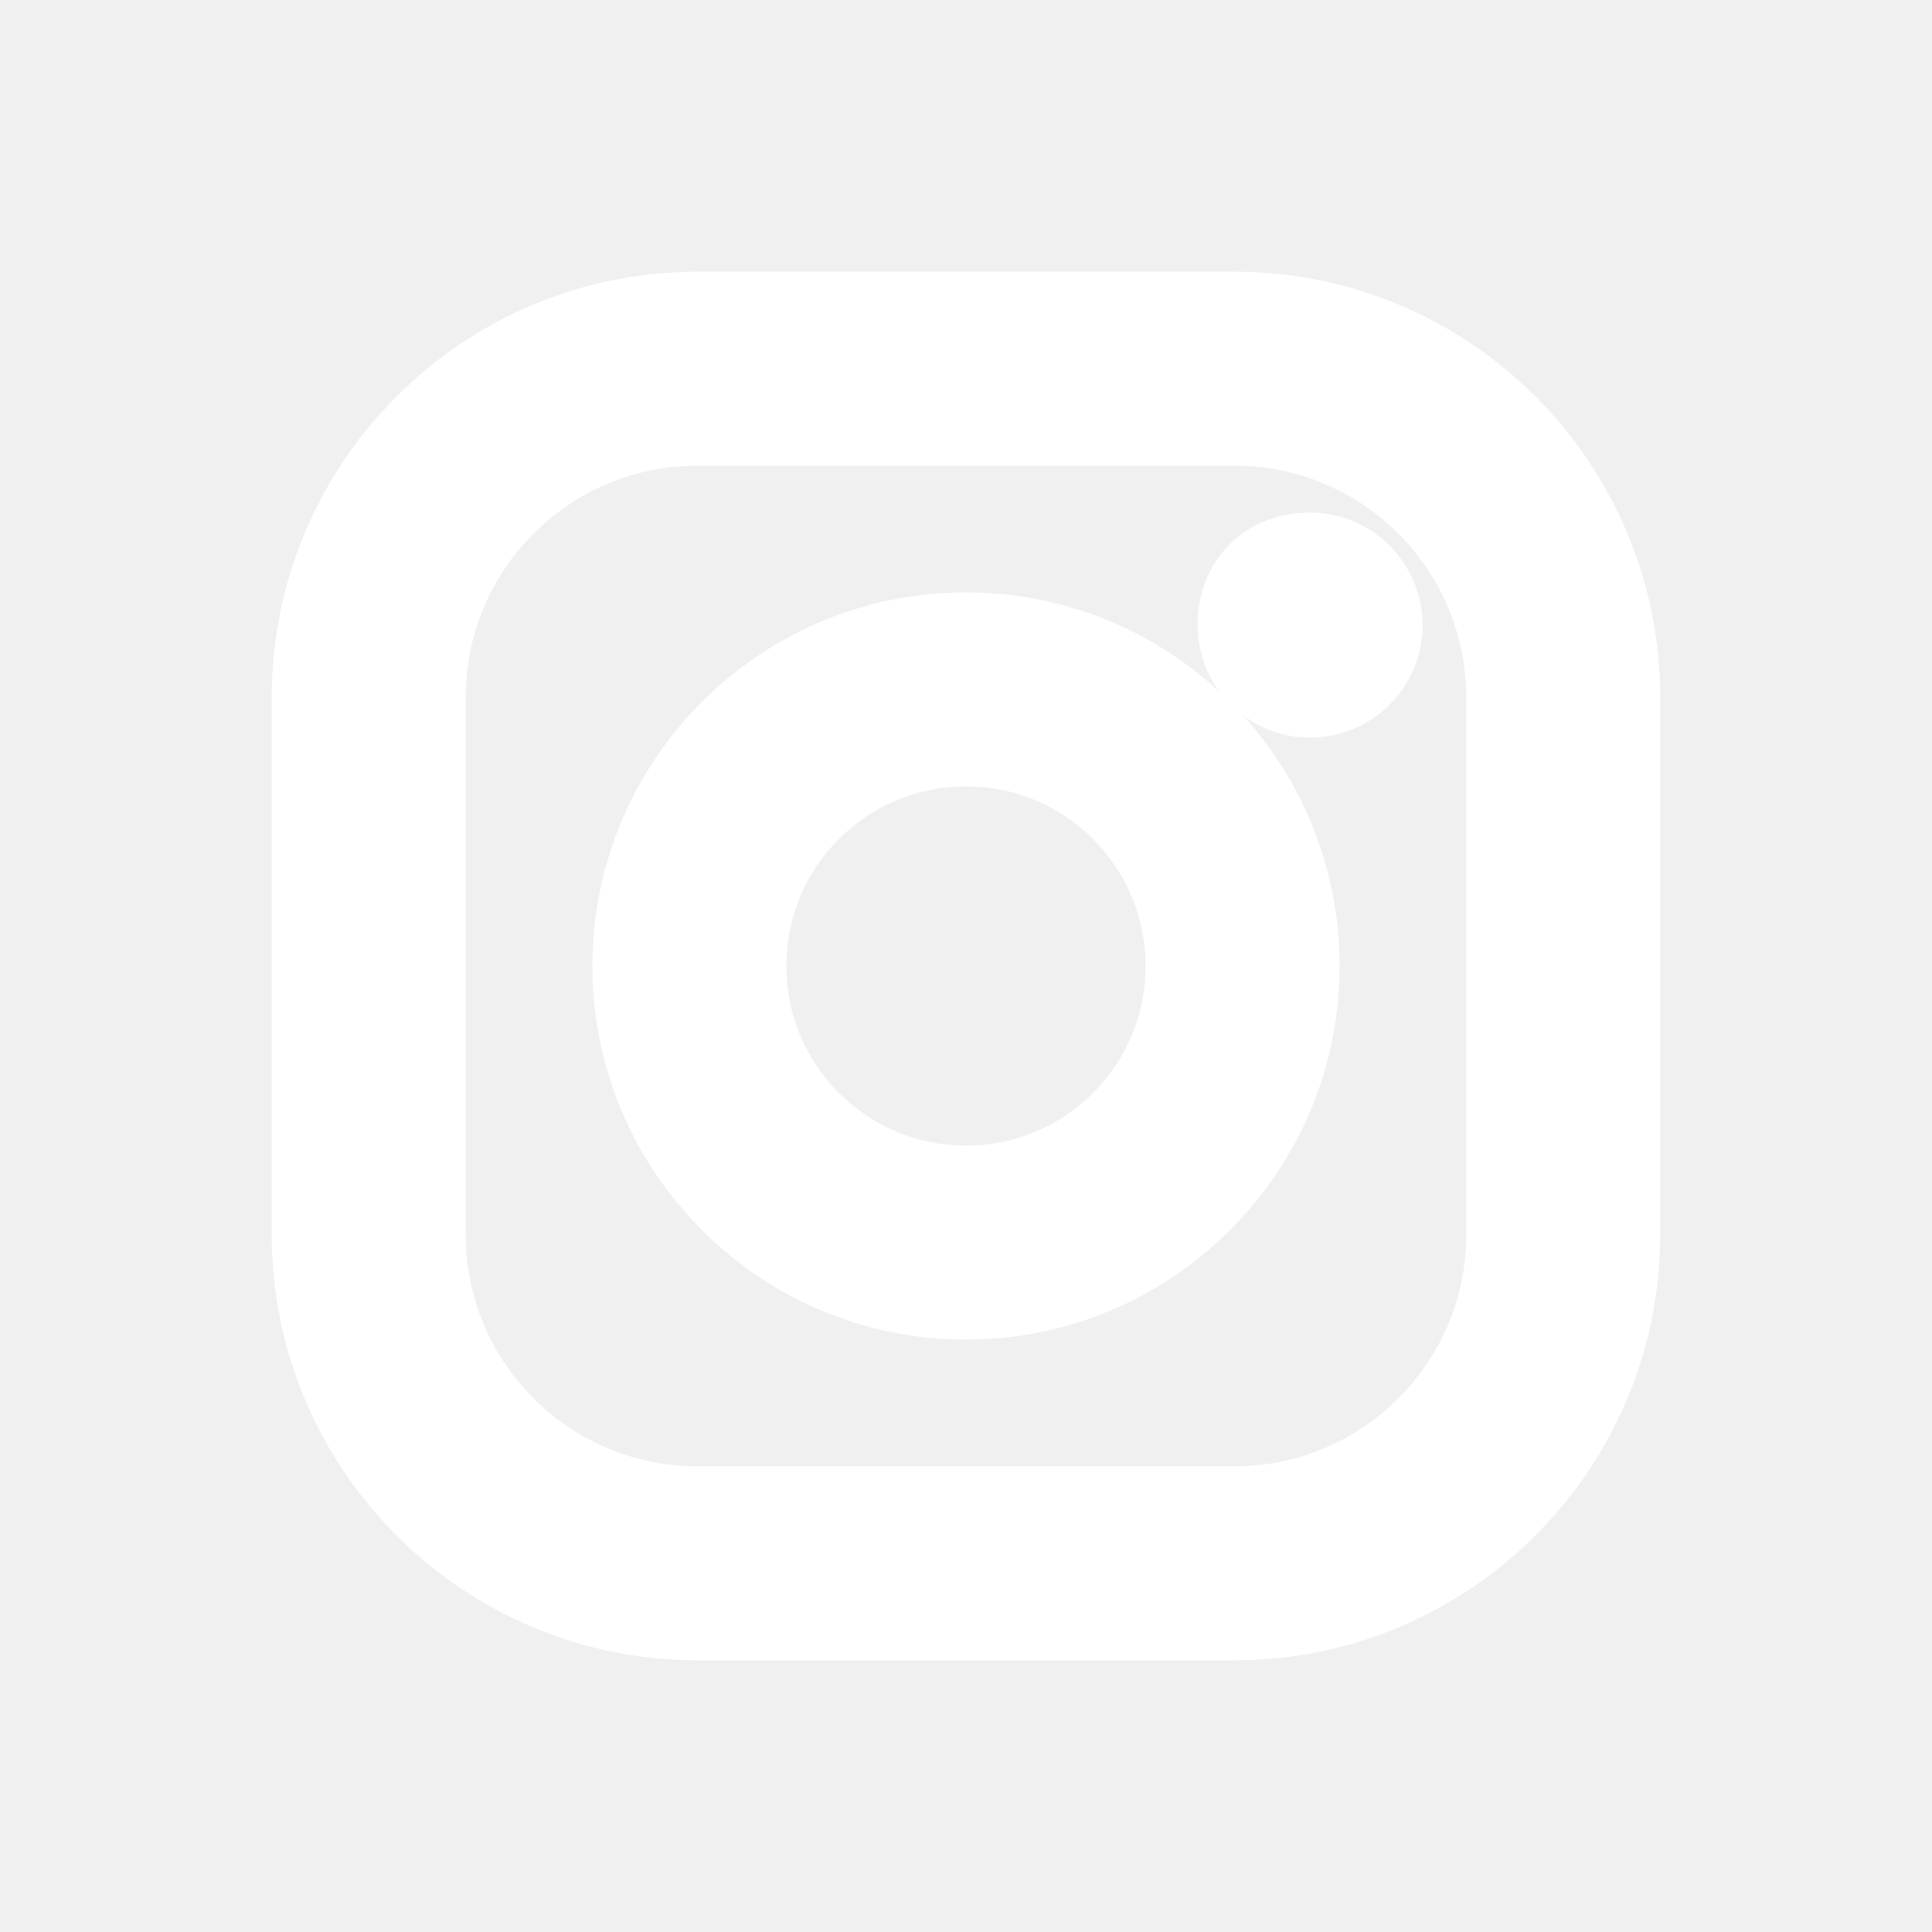
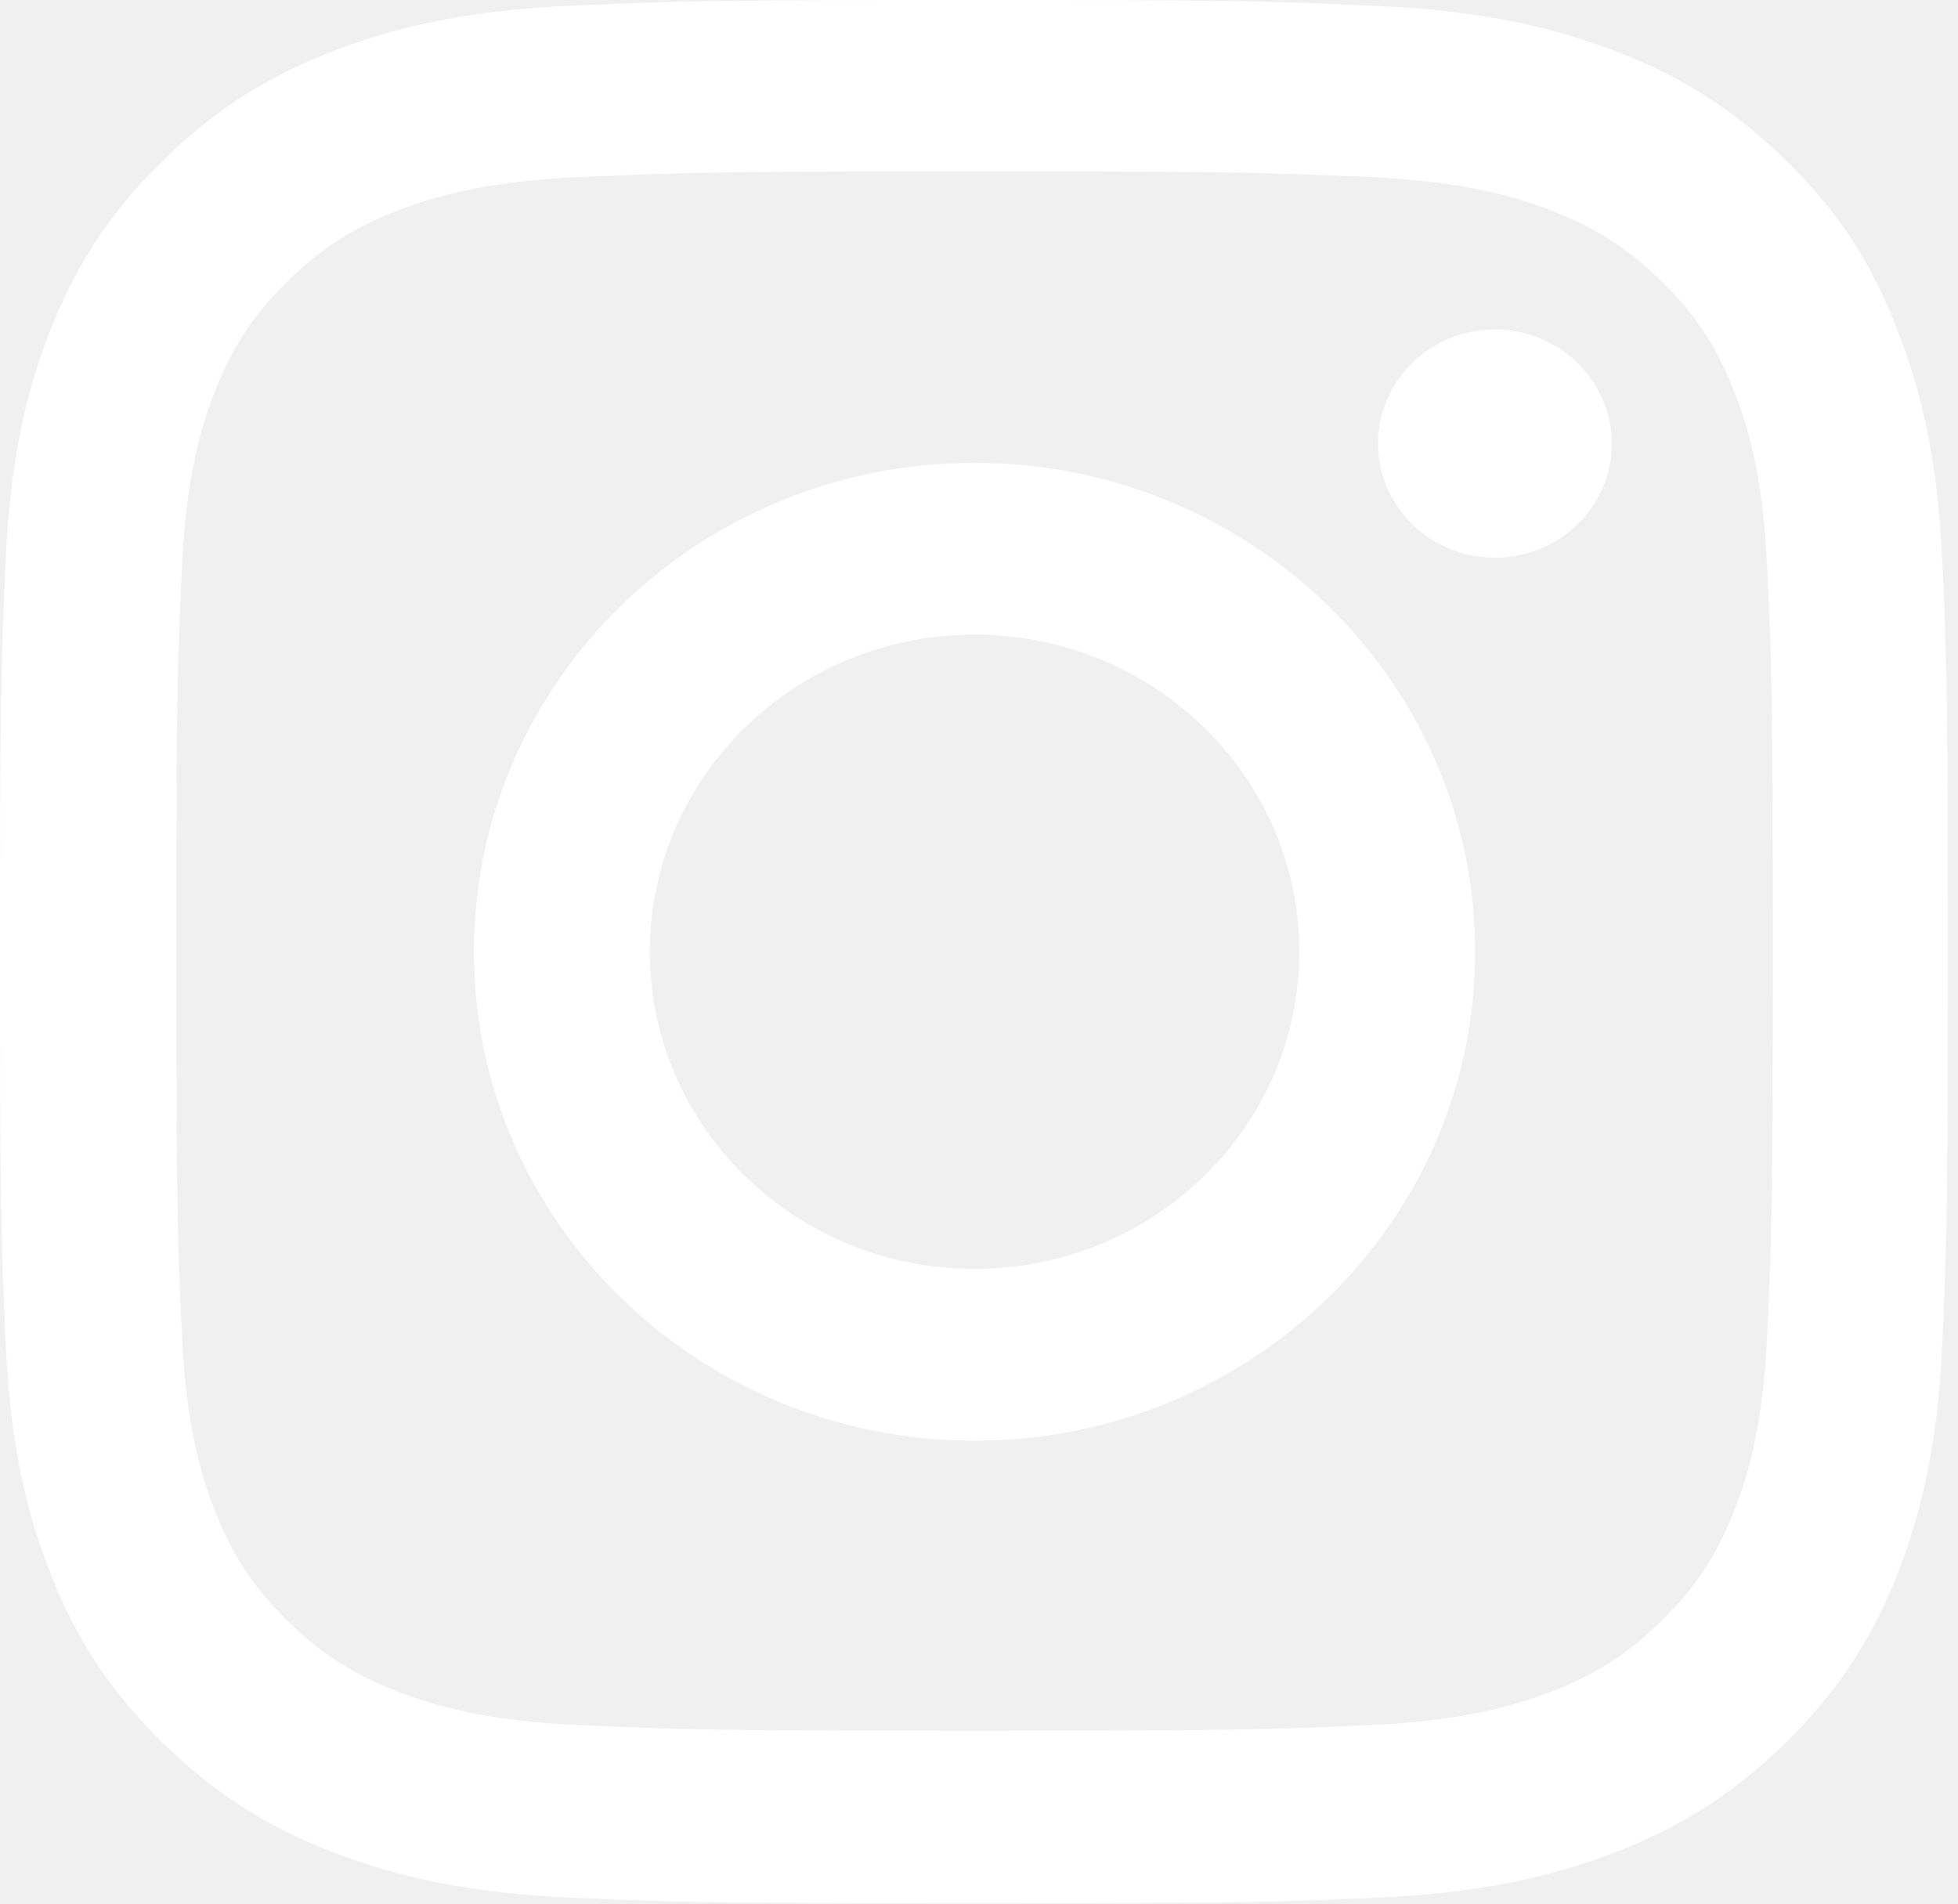
- <svg xmlns="http://www.w3.org/2000/svg" fill="#ffffff" width="800px" height="800px" viewBox="0 0 32 32" stroke="#ffffff">
-   <g id="SVGRepo_bgCarrier" stroke-width="0" />
-   <g id="SVGRepo_tracerCarrier" stroke-linecap="round" stroke-linejoin="round" />
-   <g id="SVGRepo_iconCarrier">
-     <path d="M20.445 5h-8.891A6.559 6.559 0 0 0 5 11.554v8.891A6.559 6.559 0 0 0 11.554 27h8.891a6.56 6.56 0 0 0 6.554-6.555v-8.891A6.557 6.557 0 0 0 20.445 5zm4.342 15.445a4.343 4.343 0 0 1-4.342 4.342h-8.891a4.341 4.341 0 0 1-4.341-4.342v-8.891a4.34 4.34 0 0 1 4.341-4.341h8.891a4.342 4.342 0 0 1 4.341 4.341l.001 8.891z" />
-     <path d="M16 10.312c-3.138 0-5.688 2.551-5.688 5.688s2.551 5.688 5.688 5.688 5.688-2.551 5.688-5.688-2.55-5.688-5.688-5.688zm0 9.163a3.475 3.475 0 1 1-.001-6.95 3.475 3.475 0 0 1 .001 6.95zM21.7 8.991a1.363 1.363 0 1 1-1.364 1.364c0-.752.51-1.364 1.364-1.364z" />
+ <svg xmlns="http://www.w3.org/2000/svg" width="36" height="35" viewBox="0 0 36 35" fill="none">
+   <g clip-path="url(#clip0_997_2039)">
+     <path d="M17.918 3.151C22.706 3.151 23.273 3.172 25.155 3.254C26.905 3.329 27.85 3.616 28.48 3.855C29.313 4.17 29.915 4.553 30.538 5.161C31.168 5.776 31.553 6.357 31.875 7.171C32.12 7.786 32.414 8.716 32.491 10.418C32.575 12.264 32.596 12.817 32.596 17.486C32.596 22.162 32.575 22.716 32.491 24.555C32.414 26.264 32.12 27.186 31.875 27.802C31.553 28.615 31.161 29.203 30.538 29.811C29.908 30.427 29.313 30.803 28.48 31.117C27.85 31.356 26.898 31.644 25.155 31.719C23.266 31.801 22.699 31.821 17.918 31.821C13.131 31.821 12.564 31.801 10.681 31.719C8.931 31.644 7.986 31.356 7.356 31.117C6.523 30.803 5.921 30.42 5.298 29.811C4.669 29.196 4.284 28.615 3.962 27.802C3.717 27.186 3.423 26.257 3.346 24.555C3.262 22.709 3.241 22.155 3.241 17.486C3.241 12.81 3.262 12.257 3.346 10.418C3.423 8.709 3.717 7.786 3.962 7.171C4.284 6.357 4.676 5.77 5.298 5.161C5.928 4.546 6.523 4.17 7.356 3.855C7.986 3.616 8.938 3.329 10.681 3.254C12.564 3.172 13.131 3.151 17.918 3.151ZM17.918 0C13.054 0 12.445 0.021 10.534 0.103C8.63 0.185 7.321 0.485 6.187 0.916C5.004 1.367 4.004 1.962 3.01 2.939C2.009 3.91 1.4 4.888 0.938 6.036C0.497 7.15 0.189 8.422 0.105 10.281C0.021 12.154 0 12.749 0 17.5C0 22.251 0.021 22.846 0.105 24.712C0.189 26.571 0.497 27.85 0.938 28.957C1.4 30.112 2.009 31.09 3.01 32.06C4.004 33.031 5.004 33.633 6.18 34.077C7.321 34.508 8.623 34.809 10.527 34.891C12.438 34.973 13.047 34.993 17.911 34.993C22.776 34.993 23.385 34.973 25.295 34.891C27.199 34.809 28.508 34.508 29.642 34.077C30.818 33.633 31.819 33.031 32.813 32.06C33.806 31.09 34.422 30.112 34.877 28.964C35.318 27.85 35.626 26.578 35.71 24.719C35.794 22.852 35.815 22.258 35.815 17.507C35.815 12.756 35.794 12.161 35.71 10.295C35.626 8.436 35.318 7.157 34.877 6.05C34.436 4.888 33.828 3.91 32.827 2.939C31.833 1.969 30.832 1.367 29.656 0.923C28.515 0.492 27.213 0.191 25.309 0.109C23.392 0.021 22.783 0 17.918 0Z" fill="white" />
+     <path d="M17.918 8.51C12.837 8.51 8.714 12.536 8.714 17.499C8.714 22.462 12.837 26.488 17.918 26.488C23 26.488 27.122 22.462 27.122 17.499C27.122 12.536 23 8.51 17.918 8.51ZM17.918 23.33C14.621 23.33 11.948 20.719 11.948 17.499C11.948 14.279 14.621 11.668 17.918 11.668C21.215 11.668 23.889 14.279 23.889 17.499C23.889 20.719 21.215 23.33 17.918 23.33Z" fill="white" />
+     <path d="M29.635 8.155C29.635 9.317 28.669 10.254 27.486 10.254C26.296 10.254 25.337 9.311 25.337 8.155C25.337 6.993 26.303 6.057 27.486 6.057C28.669 6.057 29.635 7 29.635 8.155Z" fill="white" />
  </g>
+   <defs>
+     <clipPath id="clip0_997_2039">
+       <rect width="35.836" height="35" fill="white" />
+     </clipPath>
+   </defs>
</svg>
